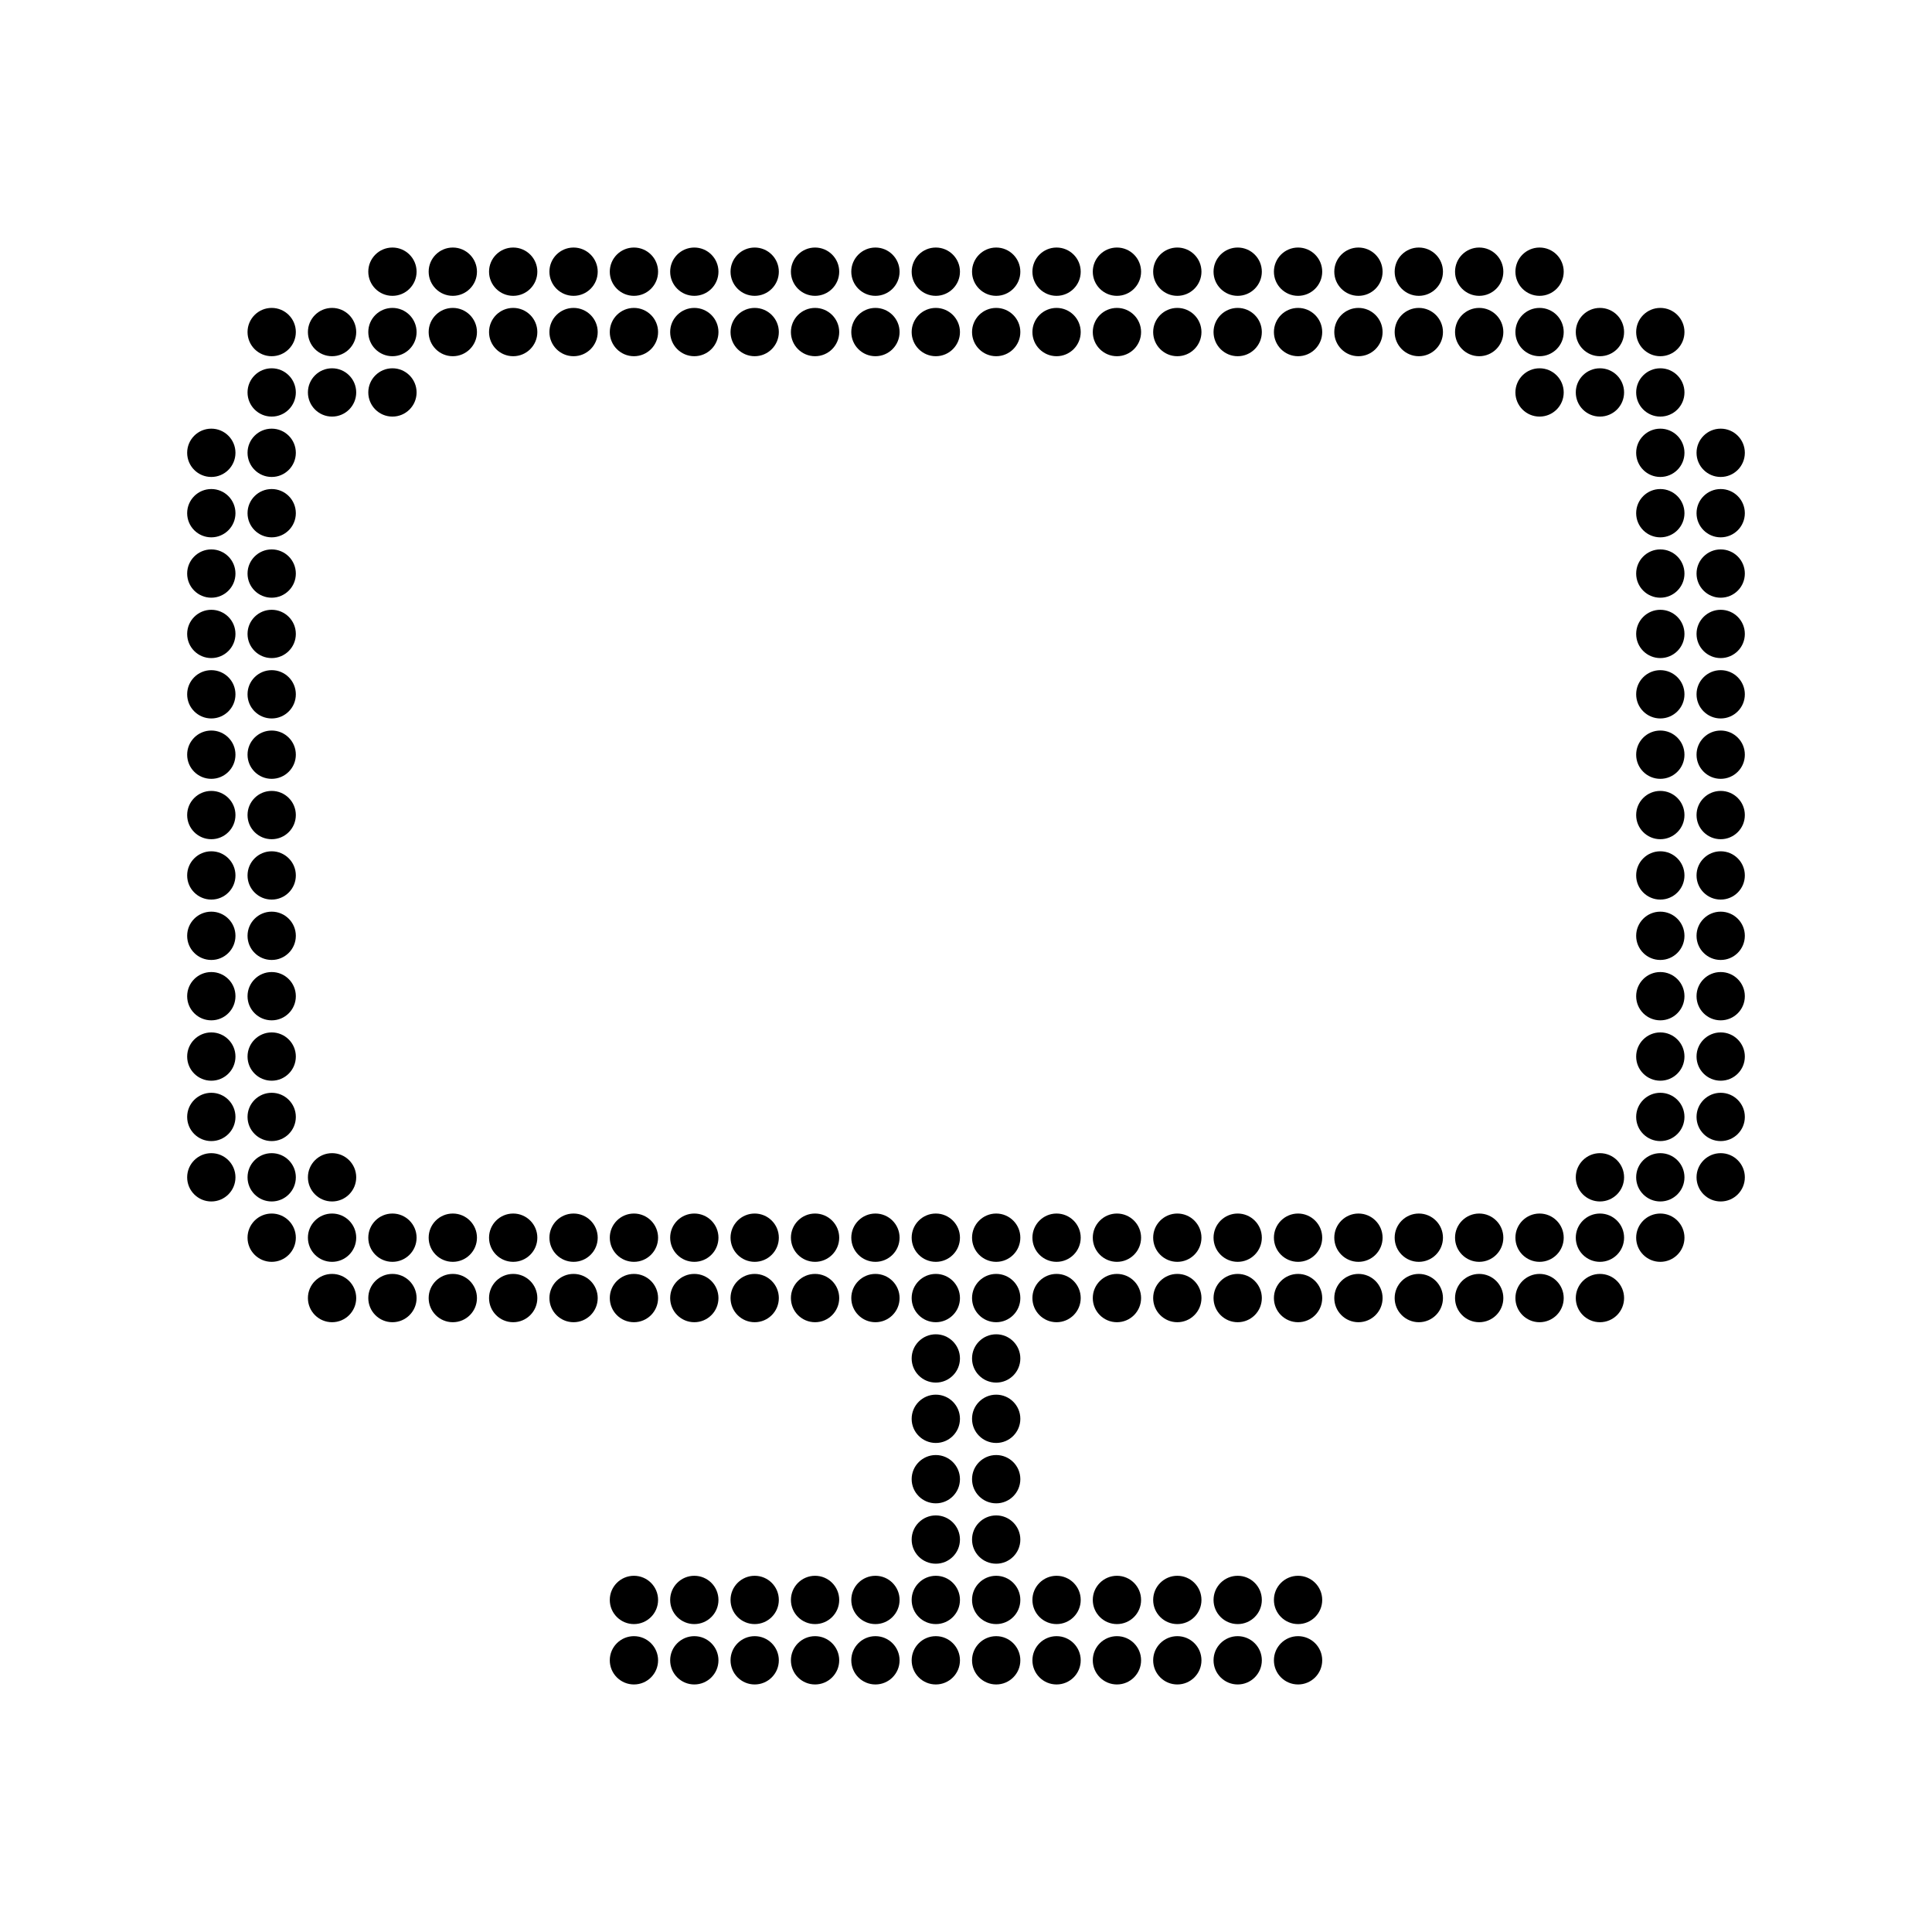
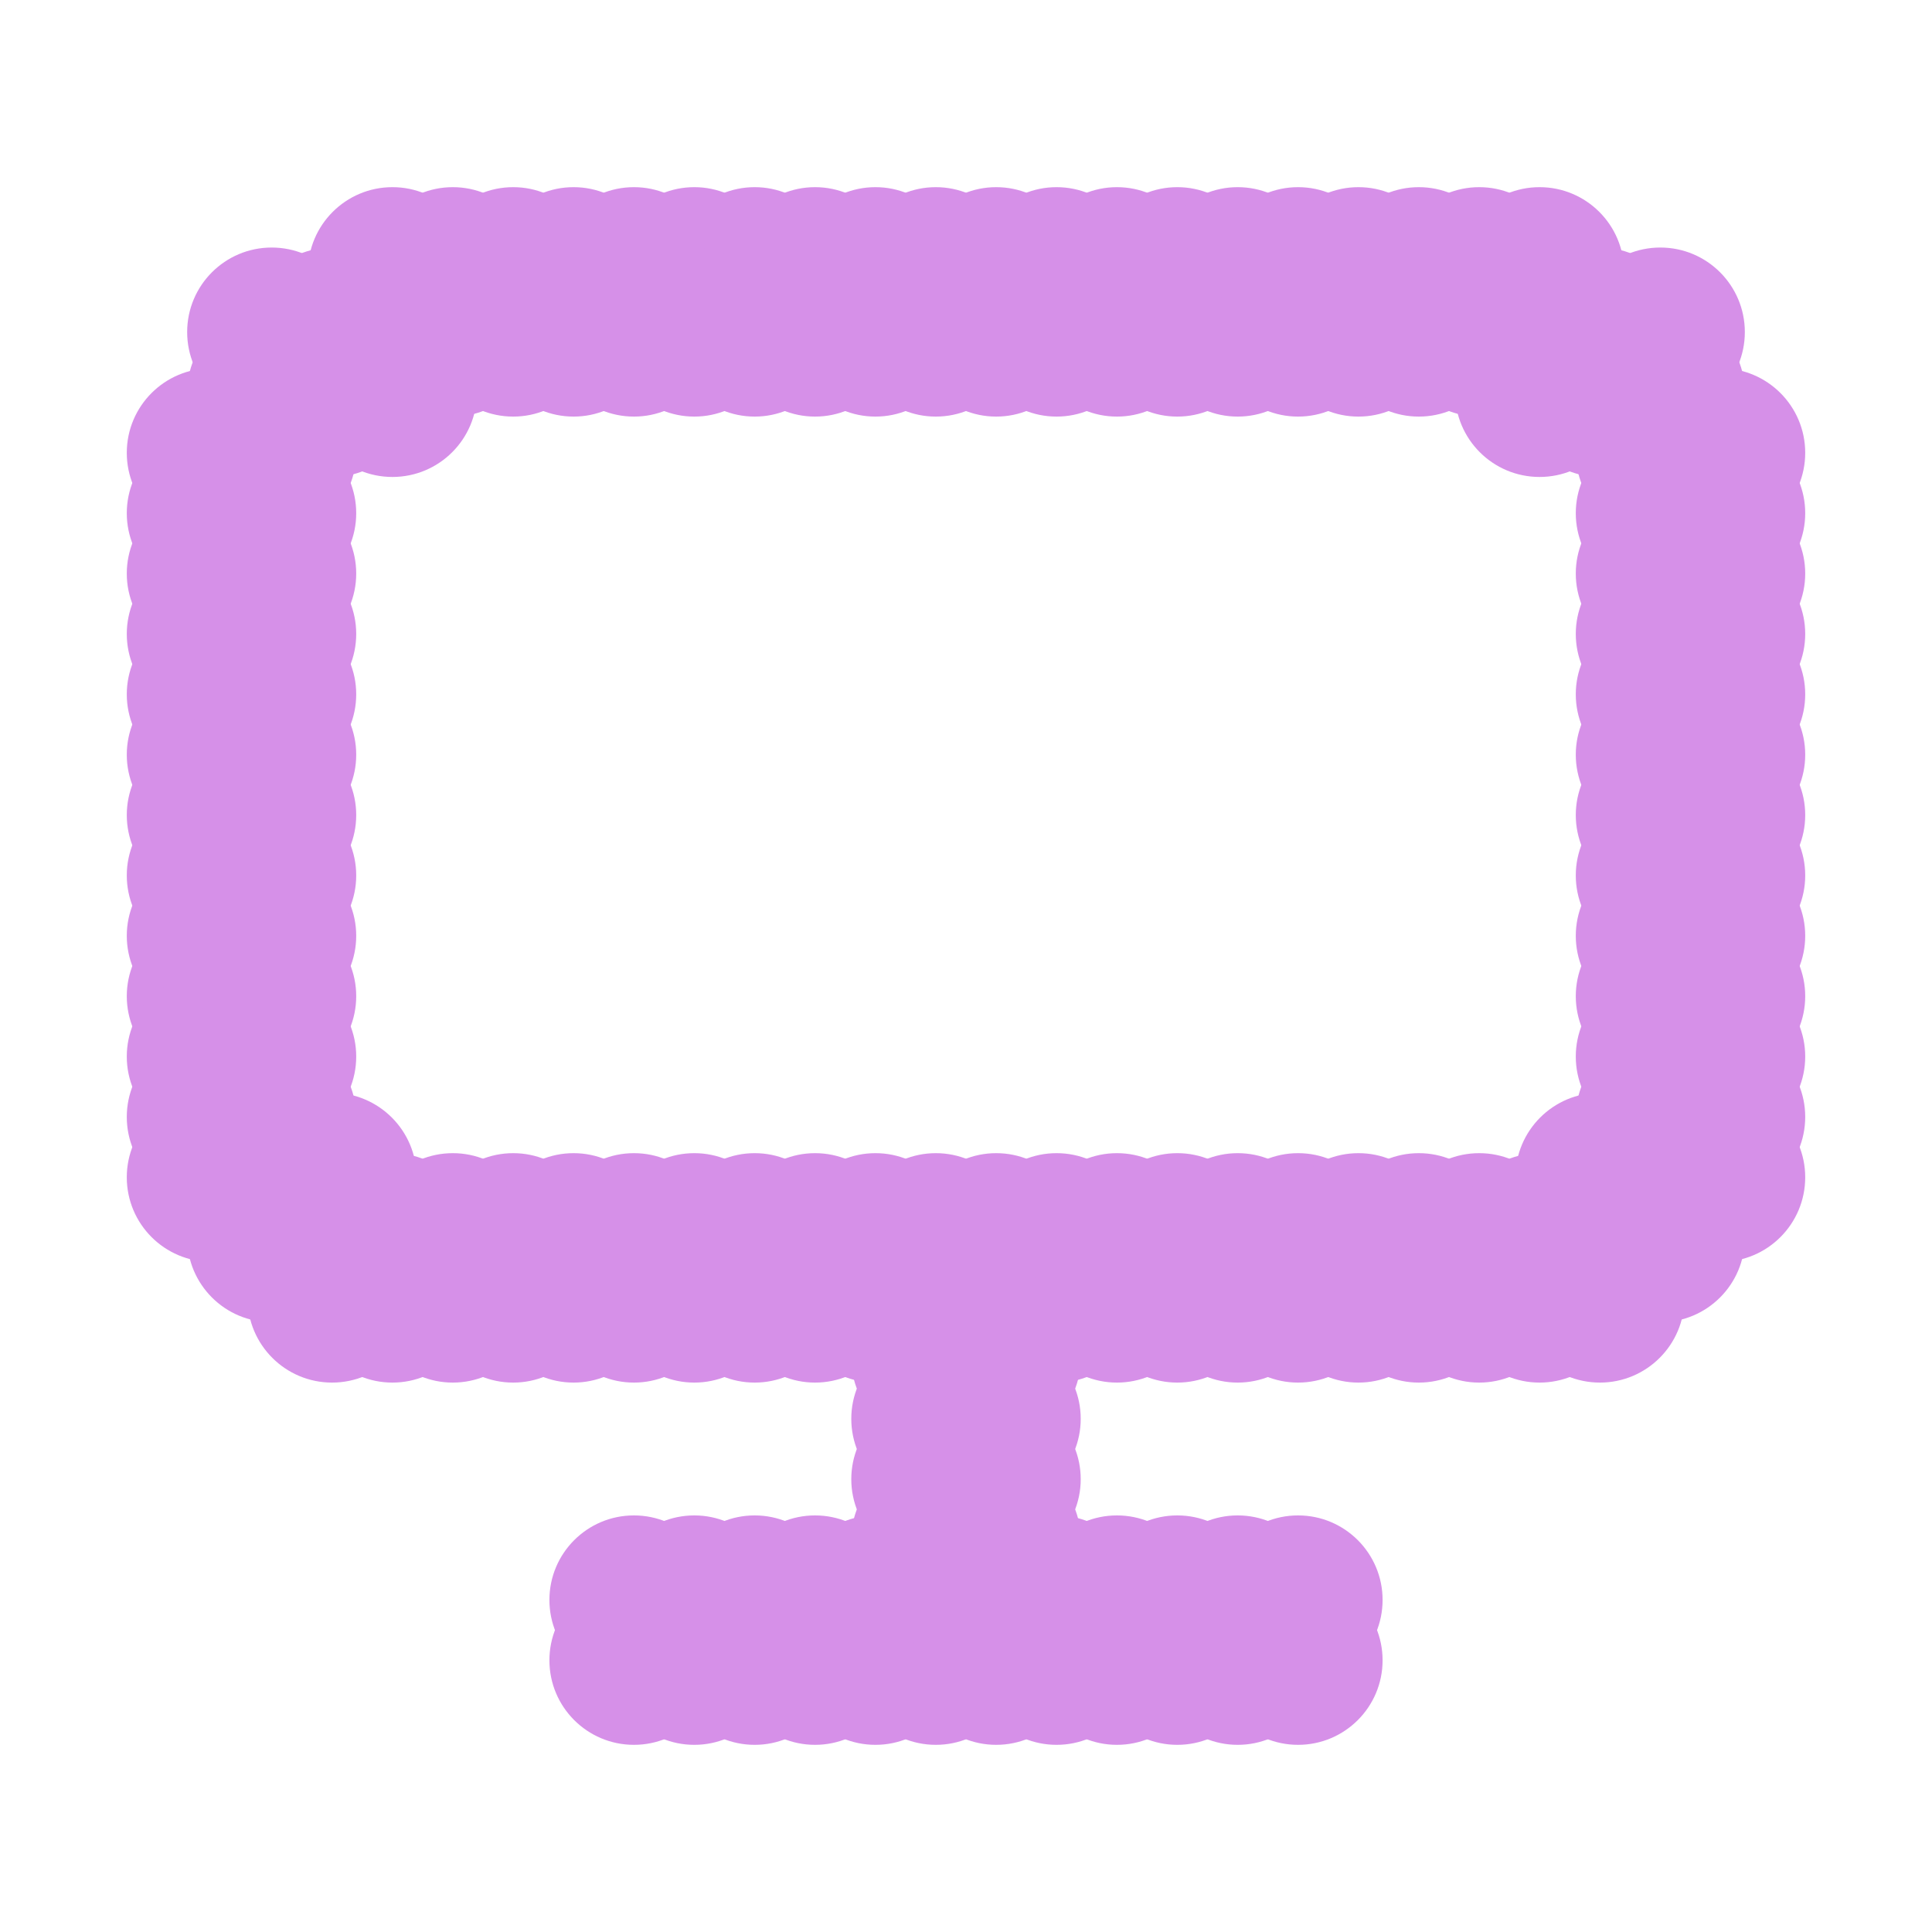
- <svg xmlns="http://www.w3.org/2000/svg" width="48" height="48" viewBox="0 0 24 24" fill="currentColor">
-   <circle cx="4.875" cy="3.375" r="0.3" />
-   <circle cx="5.625" cy="3.375" r="0.3" />
-   <circle cx="6.375" cy="3.375" r="0.3" />
-   <circle cx="7.125" cy="3.375" r="0.3" />
-   <circle cx="7.875" cy="3.375" r="0.3" />
-   <circle cx="8.625" cy="3.375" r="0.3" />
-   <circle cx="9.375" cy="3.375" r="0.3" />
-   <circle cx="10.125" cy="3.375" r="0.3" />
-   <circle cx="10.875" cy="3.375" r="0.3" />
-   <circle cx="11.625" cy="3.375" r="0.3" />
-   <circle cx="12.375" cy="3.375" r="0.3" />
-   <circle cx="13.125" cy="3.375" r="0.3" />
-   <circle cx="13.875" cy="3.375" r="0.3" />
-   <circle cx="14.625" cy="3.375" r="0.3" />
-   <circle cx="15.375" cy="3.375" r="0.3" />
-   <circle cx="16.125" cy="3.375" r="0.3" />
-   <circle cx="16.875" cy="3.375" r="0.3" />
-   <circle cx="17.625" cy="3.375" r="0.3" />
-   <circle cx="18.375" cy="3.375" r="0.3" />
-   <circle cx="19.125" cy="3.375" r="0.3" />
-   <circle cx="3.375" cy="4.125" r="0.3" />
-   <circle cx="4.125" cy="4.125" r="0.3" />
-   <circle cx="4.875" cy="4.125" r="0.3" />
-   <circle cx="5.625" cy="4.125" r="0.3" />
-   <circle cx="6.375" cy="4.125" r="0.3" />
-   <circle cx="7.125" cy="4.125" r="0.3" />
-   <circle cx="7.875" cy="4.125" r="0.3" />
-   <circle cx="8.625" cy="4.125" r="0.3" />
-   <circle cx="9.375" cy="4.125" r="0.3" />
-   <circle cx="10.125" cy="4.125" r="0.3" />
-   <circle cx="10.875" cy="4.125" r="0.3" />
-   <circle cx="11.625" cy="4.125" r="0.3" />
-   <circle cx="12.375" cy="4.125" r="0.3" />
-   <circle cx="13.125" cy="4.125" r="0.3" />
-   <circle cx="13.875" cy="4.125" r="0.3" />
-   <circle cx="14.625" cy="4.125" r="0.3" />
-   <circle cx="15.375" cy="4.125" r="0.3" />
-   <circle cx="16.125" cy="4.125" r="0.3" />
-   <circle cx="16.875" cy="4.125" r="0.3" />
-   <circle cx="17.625" cy="4.125" r="0.3" />
-   <circle cx="18.375" cy="4.125" r="0.3" />
-   <circle cx="19.125" cy="4.125" r="0.3" />
-   <circle cx="19.875" cy="4.125" r="0.3" />
-   <circle cx="20.625" cy="4.125" r="0.3" />
-   <circle cx="3.375" cy="4.875" r="0.3" />
-   <circle cx="4.125" cy="4.875" r="0.3" />
-   <circle cx="4.875" cy="4.875" r="0.3" />
-   <circle cx="19.125" cy="4.875" r="0.3" />
-   <circle cx="19.875" cy="4.875" r="0.3" />
-   <circle cx="20.625" cy="4.875" r="0.3" />
-   <circle cx="2.625" cy="5.625" r="0.3" />
-   <circle cx="3.375" cy="5.625" r="0.3" />
-   <circle cx="20.625" cy="5.625" r="0.3" />
-   <circle cx="21.375" cy="5.625" r="0.3" />
-   <circle cx="2.625" cy="6.375" r="0.3" />
-   <circle cx="3.375" cy="6.375" r="0.3" />
-   <circle cx="20.625" cy="6.375" r="0.3" />
-   <circle cx="21.375" cy="6.375" r="0.3" />
-   <circle cx="2.625" cy="7.125" r="0.3" />
-   <circle cx="3.375" cy="7.125" r="0.3" />
-   <circle cx="20.625" cy="7.125" r="0.3" />
-   <circle cx="21.375" cy="7.125" r="0.3" />
-   <circle cx="2.625" cy="7.875" r="0.3" />
-   <circle cx="3.375" cy="7.875" r="0.3" />
-   <circle cx="20.625" cy="7.875" r="0.3" />
-   <circle cx="21.375" cy="7.875" r="0.3" />
-   <circle cx="2.625" cy="8.625" r="0.3" />
-   <circle cx="3.375" cy="8.625" r="0.3" />
-   <circle cx="20.625" cy="8.625" r="0.3" />
-   <circle cx="21.375" cy="8.625" r="0.3" />
-   <circle cx="2.625" cy="9.375" r="0.3" />
-   <circle cx="3.375" cy="9.375" r="0.3" />
-   <circle cx="20.625" cy="9.375" r="0.3" />
-   <circle cx="21.375" cy="9.375" r="0.3" />
-   <circle cx="2.625" cy="10.125" r="0.3" />
-   <circle cx="3.375" cy="10.125" r="0.3" />
-   <circle cx="20.625" cy="10.125" r="0.3" />
-   <circle cx="21.375" cy="10.125" r="0.3" />
-   <circle cx="2.625" cy="10.875" r="0.3" />
-   <circle cx="3.375" cy="10.875" r="0.3" />
-   <circle cx="20.625" cy="10.875" r="0.3" />
-   <circle cx="21.375" cy="10.875" r="0.3" />
-   <circle cx="2.625" cy="11.625" r="0.3" />
-   <circle cx="3.375" cy="11.625" r="0.3" />
-   <circle cx="20.625" cy="11.625" r="0.3" />
-   <circle cx="21.375" cy="11.625" r="0.3" />
-   <circle cx="2.625" cy="12.375" r="0.3" />
-   <circle cx="3.375" cy="12.375" r="0.3" />
-   <circle cx="20.625" cy="12.375" r="0.3" />
-   <circle cx="21.375" cy="12.375" r="0.3" />
-   <circle cx="2.625" cy="13.125" r="0.3" />
-   <circle cx="3.375" cy="13.125" r="0.3" />
-   <circle cx="20.625" cy="13.125" r="0.3" />
-   <circle cx="21.375" cy="13.125" r="0.3" />
-   <circle cx="2.625" cy="13.875" r="0.3" />
-   <circle cx="3.375" cy="13.875" r="0.3" />
-   <circle cx="20.625" cy="13.875" r="0.3" />
-   <circle cx="21.375" cy="13.875" r="0.3" />
-   <circle cx="2.625" cy="14.625" r="0.3" />
-   <circle cx="3.375" cy="14.625" r="0.3" />
-   <circle cx="4.125" cy="14.625" r="0.3" />
-   <circle cx="19.875" cy="14.625" r="0.3" />
-   <circle cx="20.625" cy="14.625" r="0.3" />
-   <circle cx="21.375" cy="14.625" r="0.3" />
-   <circle cx="3.375" cy="15.375" r="0.3" />
-   <circle cx="4.125" cy="15.375" r="0.3" />
-   <circle cx="4.875" cy="15.375" r="0.3" />
-   <circle cx="5.625" cy="15.375" r="0.3" />
-   <circle cx="6.375" cy="15.375" r="0.3" />
-   <circle cx="7.125" cy="15.375" r="0.3" />
-   <circle cx="7.875" cy="15.375" r="0.3" />
-   <circle cx="8.625" cy="15.375" r="0.3" />
-   <circle cx="9.375" cy="15.375" r="0.3" />
-   <circle cx="10.125" cy="15.375" r="0.3" />
-   <circle cx="10.875" cy="15.375" r="0.3" />
-   <circle cx="11.625" cy="15.375" r="0.3" />
-   <circle cx="12.375" cy="15.375" r="0.3" />
-   <circle cx="13.125" cy="15.375" r="0.3" />
-   <circle cx="13.875" cy="15.375" r="0.3" />
-   <circle cx="14.625" cy="15.375" r="0.3" />
-   <circle cx="15.375" cy="15.375" r="0.3" />
-   <circle cx="16.125" cy="15.375" r="0.3" />
-   <circle cx="16.875" cy="15.375" r="0.3" />
-   <circle cx="17.625" cy="15.375" r="0.3" />
-   <circle cx="18.375" cy="15.375" r="0.3" />
-   <circle cx="19.125" cy="15.375" r="0.3" />
-   <circle cx="19.875" cy="15.375" r="0.3" />
-   <circle cx="20.625" cy="15.375" r="0.3" />
-   <circle cx="4.125" cy="16.125" r="0.3" />
-   <circle cx="4.875" cy="16.125" r="0.3" />
-   <circle cx="5.625" cy="16.125" r="0.3" />
-   <circle cx="6.375" cy="16.125" r="0.3" />
-   <circle cx="7.125" cy="16.125" r="0.3" />
-   <circle cx="7.875" cy="16.125" r="0.3" />
-   <circle cx="8.625" cy="16.125" r="0.3" />
-   <circle cx="9.375" cy="16.125" r="0.3" />
-   <circle cx="10.125" cy="16.125" r="0.3" />
-   <circle cx="10.875" cy="16.125" r="0.3" />
-   <circle cx="11.625" cy="16.125" r="0.3" />
-   <circle cx="12.375" cy="16.125" r="0.3" />
-   <circle cx="13.125" cy="16.125" r="0.3" />
-   <circle cx="13.875" cy="16.125" r="0.3" />
-   <circle cx="14.625" cy="16.125" r="0.3" />
-   <circle cx="15.375" cy="16.125" r="0.3" />
-   <circle cx="16.125" cy="16.125" r="0.3" />
-   <circle cx="16.875" cy="16.125" r="0.3" />
-   <circle cx="17.625" cy="16.125" r="0.3" />
-   <circle cx="18.375" cy="16.125" r="0.3" />
-   <circle cx="19.125" cy="16.125" r="0.3" />
-   <circle cx="19.875" cy="16.125" r="0.3" />
-   <circle cx="11.625" cy="16.875" r="0.3" />
-   <circle cx="12.375" cy="16.875" r="0.3" />
-   <circle cx="11.625" cy="17.625" r="0.3" />
-   <circle cx="12.375" cy="17.625" r="0.3" />
-   <circle cx="11.625" cy="18.375" r="0.3" />
-   <circle cx="12.375" cy="18.375" r="0.3" />
-   <circle cx="11.625" cy="19.125" r="0.3" />
-   <circle cx="12.375" cy="19.125" r="0.3" />
-   <circle cx="7.875" cy="19.875" r="0.3" />
-   <circle cx="8.625" cy="19.875" r="0.3" />
-   <circle cx="9.375" cy="19.875" r="0.3" />
-   <circle cx="10.125" cy="19.875" r="0.3" />
-   <circle cx="10.875" cy="19.875" r="0.3" />
-   <circle cx="11.625" cy="19.875" r="0.3" />
-   <circle cx="12.375" cy="19.875" r="0.3" />
-   <circle cx="13.125" cy="19.875" r="0.3" />
-   <circle cx="13.875" cy="19.875" r="0.3" />
-   <circle cx="14.625" cy="19.875" r="0.3" />
-   <circle cx="15.375" cy="19.875" r="0.3" />
-   <circle cx="16.125" cy="19.875" r="0.3" />
-   <circle cx="7.875" cy="20.625" r="0.3" />
-   <circle cx="8.625" cy="20.625" r="0.3" />
-   <circle cx="9.375" cy="20.625" r="0.3" />
-   <circle cx="10.125" cy="20.625" r="0.3" />
-   <circle cx="10.875" cy="20.625" r="0.3" />
-   <circle cx="11.625" cy="20.625" r="0.3" />
-   <circle cx="12.375" cy="20.625" r="0.3" />
-   <circle cx="13.125" cy="20.625" r="0.3" />
-   <circle cx="13.875" cy="20.625" r="0.3" />
-   <circle cx="14.625" cy="20.625" r="0.3" />
-   <circle cx="15.375" cy="20.625" r="0.3" />
-   <circle cx="16.125" cy="20.625" r="0.3" />
+ <svg xmlns="http://www.w3.org/2000/svg" width="48" height="48" viewBox="0 0 24 24" fill="#D690E8">
+   <circle cx="4.875" cy="3.375" r="1.05" />
+   <circle cx="5.625" cy="3.375" r="1.05" />
+   <circle cx="6.375" cy="3.375" r="1.05" />
+   <circle cx="7.125" cy="3.375" r="1.05" />
+   <circle cx="7.875" cy="3.375" r="1.05" />
+   <circle cx="8.625" cy="3.375" r="1.05" />
+   <circle cx="9.375" cy="3.375" r="1.05" />
+   <circle cx="10.125" cy="3.375" r="1.05" />
+   <circle cx="10.875" cy="3.375" r="1.05" />
+   <circle cx="11.625" cy="3.375" r="1.05" />
+   <circle cx="12.375" cy="3.375" r="1.05" />
+   <circle cx="13.125" cy="3.375" r="1.05" />
+   <circle cx="13.875" cy="3.375" r="1.05" />
+   <circle cx="14.625" cy="3.375" r="1.05" />
+   <circle cx="15.375" cy="3.375" r="1.05" />
+   <circle cx="16.125" cy="3.375" r="1.05" />
+   <circle cx="16.875" cy="3.375" r="1.05" />
+   <circle cx="17.625" cy="3.375" r="1.05" />
+   <circle cx="18.375" cy="3.375" r="1.05" />
+   <circle cx="19.125" cy="3.375" r="1.05" />
+   <circle cx="3.375" cy="4.125" r="1.05" />
+   <circle cx="4.125" cy="4.125" r="1.05" />
+   <circle cx="4.875" cy="4.125" r="1.05" />
+   <circle cx="5.625" cy="4.125" r="1.05" />
+   <circle cx="6.375" cy="4.125" r="1.05" />
+   <circle cx="7.125" cy="4.125" r="1.05" />
+   <circle cx="7.875" cy="4.125" r="1.05" />
+   <circle cx="8.625" cy="4.125" r="1.05" />
+   <circle cx="9.375" cy="4.125" r="1.05" />
+   <circle cx="10.125" cy="4.125" r="1.05" />
+   <circle cx="10.875" cy="4.125" r="1.05" />
+   <circle cx="11.625" cy="4.125" r="1.05" />
+   <circle cx="12.375" cy="4.125" r="1.05" />
+   <circle cx="13.125" cy="4.125" r="1.05" />
+   <circle cx="13.875" cy="4.125" r="1.05" />
+   <circle cx="14.625" cy="4.125" r="1.05" />
+   <circle cx="15.375" cy="4.125" r="1.05" />
+   <circle cx="16.125" cy="4.125" r="1.05" />
+   <circle cx="16.875" cy="4.125" r="1.05" />
+   <circle cx="17.625" cy="4.125" r="1.05" />
+   <circle cx="18.375" cy="4.125" r="1.05" />
+   <circle cx="19.125" cy="4.125" r="1.05" />
+   <circle cx="19.875" cy="4.125" r="1.05" />
+   <circle cx="20.625" cy="4.125" r="1.05" />
+   <circle cx="3.375" cy="4.875" r="1.05" />
+   <circle cx="4.125" cy="4.875" r="1.05" />
+   <circle cx="4.875" cy="4.875" r="1.05" />
+   <circle cx="19.125" cy="4.875" r="1.05" />
+   <circle cx="19.875" cy="4.875" r="1.05" />
+   <circle cx="20.625" cy="4.875" r="1.05" />
+   <circle cx="2.625" cy="5.625" r="1.05" />
+   <circle cx="3.375" cy="5.625" r="1.05" />
+   <circle cx="20.625" cy="5.625" r="1.05" />
+   <circle cx="21.375" cy="5.625" r="1.05" />
+   <circle cx="2.625" cy="6.375" r="1.05" />
+   <circle cx="3.375" cy="6.375" r="1.05" />
+   <circle cx="20.625" cy="6.375" r="1.05" />
+   <circle cx="21.375" cy="6.375" r="1.05" />
+   <circle cx="2.625" cy="7.125" r="1.05" />
+   <circle cx="3.375" cy="7.125" r="1.05" />
+   <circle cx="20.625" cy="7.125" r="1.05" />
+   <circle cx="21.375" cy="7.125" r="1.05" />
+   <circle cx="2.625" cy="7.875" r="1.05" />
+   <circle cx="3.375" cy="7.875" r="1.05" />
+   <circle cx="20.625" cy="7.875" r="1.05" />
+   <circle cx="21.375" cy="7.875" r="1.05" />
+   <circle cx="2.625" cy="8.625" r="1.05" />
+   <circle cx="3.375" cy="8.625" r="1.05" />
+   <circle cx="20.625" cy="8.625" r="1.05" />
+   <circle cx="21.375" cy="8.625" r="1.05" />
+   <circle cx="2.625" cy="9.375" r="1.05" />
+   <circle cx="3.375" cy="9.375" r="1.05" />
+   <circle cx="20.625" cy="9.375" r="1.05" />
+   <circle cx="21.375" cy="9.375" r="1.05" />
+   <circle cx="2.625" cy="10.125" r="1.05" />
+   <circle cx="3.375" cy="10.125" r="1.05" />
+   <circle cx="20.625" cy="10.125" r="1.05" />
+   <circle cx="21.375" cy="10.125" r="1.05" />
+   <circle cx="2.625" cy="10.875" r="1.05" />
+   <circle cx="3.375" cy="10.875" r="1.05" />
+   <circle cx="20.625" cy="10.875" r="1.05" />
+   <circle cx="21.375" cy="10.875" r="1.05" />
+   <circle cx="2.625" cy="11.625" r="1.05" />
+   <circle cx="3.375" cy="11.625" r="1.05" />
+   <circle cx="20.625" cy="11.625" r="1.05" />
+   <circle cx="21.375" cy="11.625" r="1.05" />
+   <circle cx="2.625" cy="12.375" r="1.05" />
+   <circle cx="3.375" cy="12.375" r="1.05" />
+   <circle cx="20.625" cy="12.375" r="1.05" />
+   <circle cx="21.375" cy="12.375" r="1.05" />
+   <circle cx="2.625" cy="13.125" r="1.05" />
+   <circle cx="3.375" cy="13.125" r="1.05" />
+   <circle cx="20.625" cy="13.125" r="1.05" />
+   <circle cx="21.375" cy="13.125" r="1.05" />
+   <circle cx="2.625" cy="13.875" r="1.05" />
+   <circle cx="3.375" cy="13.875" r="1.05" />
+   <circle cx="20.625" cy="13.875" r="1.05" />
+   <circle cx="21.375" cy="13.875" r="1.05" />
+   <circle cx="2.625" cy="14.625" r="1.05" />
+   <circle cx="3.375" cy="14.625" r="1.05" />
+   <circle cx="4.125" cy="14.625" r="1.05" />
+   <circle cx="19.875" cy="14.625" r="1.05" />
+   <circle cx="20.625" cy="14.625" r="1.05" />
+   <circle cx="21.375" cy="14.625" r="1.05" />
+   <circle cx="3.375" cy="15.375" r="1.05" />
+   <circle cx="4.125" cy="15.375" r="1.05" />
+   <circle cx="4.875" cy="15.375" r="1.05" />
+   <circle cx="5.625" cy="15.375" r="1.05" />
+   <circle cx="6.375" cy="15.375" r="1.05" />
+   <circle cx="7.125" cy="15.375" r="1.05" />
+   <circle cx="7.875" cy="15.375" r="1.05" />
+   <circle cx="8.625" cy="15.375" r="1.05" />
+   <circle cx="9.375" cy="15.375" r="1.05" />
+   <circle cx="10.125" cy="15.375" r="1.05" />
+   <circle cx="10.875" cy="15.375" r="1.05" />
+   <circle cx="11.625" cy="15.375" r="1.05" />
+   <circle cx="12.375" cy="15.375" r="1.05" />
+   <circle cx="13.125" cy="15.375" r="1.05" />
+   <circle cx="13.875" cy="15.375" r="1.05" />
+   <circle cx="14.625" cy="15.375" r="1.05" />
+   <circle cx="15.375" cy="15.375" r="1.05" />
+   <circle cx="16.125" cy="15.375" r="1.05" />
+   <circle cx="16.875" cy="15.375" r="1.05" />
+   <circle cx="17.625" cy="15.375" r="1.05" />
+   <circle cx="18.375" cy="15.375" r="1.05" />
+   <circle cx="19.125" cy="15.375" r="1.05" />
+   <circle cx="19.875" cy="15.375" r="1.05" />
+   <circle cx="20.625" cy="15.375" r="1.05" />
+   <circle cx="4.125" cy="16.125" r="1.05" />
+   <circle cx="4.875" cy="16.125" r="1.05" />
+   <circle cx="5.625" cy="16.125" r="1.05" />
+   <circle cx="6.375" cy="16.125" r="1.05" />
+   <circle cx="7.125" cy="16.125" r="1.05" />
+   <circle cx="7.875" cy="16.125" r="1.05" />
+   <circle cx="8.625" cy="16.125" r="1.05" />
+   <circle cx="9.375" cy="16.125" r="1.05" />
+   <circle cx="10.125" cy="16.125" r="1.05" />
+   <circle cx="10.875" cy="16.125" r="1.05" />
+   <circle cx="11.625" cy="16.125" r="1.05" />
+   <circle cx="12.375" cy="16.125" r="1.05" />
+   <circle cx="13.125" cy="16.125" r="1.05" />
+   <circle cx="13.875" cy="16.125" r="1.05" />
+   <circle cx="14.625" cy="16.125" r="1.05" />
+   <circle cx="15.375" cy="16.125" r="1.05" />
+   <circle cx="16.125" cy="16.125" r="1.05" />
+   <circle cx="16.875" cy="16.125" r="1.05" />
+   <circle cx="17.625" cy="16.125" r="1.05" />
+   <circle cx="18.375" cy="16.125" r="1.05" />
+   <circle cx="19.125" cy="16.125" r="1.05" />
+   <circle cx="19.875" cy="16.125" r="1.05" />
+   <circle cx="11.625" cy="16.875" r="1.05" />
+   <circle cx="12.375" cy="16.875" r="1.05" />
+   <circle cx="11.625" cy="17.625" r="1.05" />
+   <circle cx="12.375" cy="17.625" r="1.05" />
+   <circle cx="11.625" cy="18.375" r="1.05" />
+   <circle cx="12.375" cy="18.375" r="1.05" />
+   <circle cx="11.625" cy="19.125" r="1.05" />
+   <circle cx="12.375" cy="19.125" r="1.05" />
+   <circle cx="7.875" cy="19.875" r="1.05" />
+   <circle cx="8.625" cy="19.875" r="1.05" />
+   <circle cx="9.375" cy="19.875" r="1.05" />
+   <circle cx="10.125" cy="19.875" r="1.05" />
+   <circle cx="10.875" cy="19.875" r="1.05" />
+   <circle cx="11.625" cy="19.875" r="1.05" />
+   <circle cx="12.375" cy="19.875" r="1.05" />
+   <circle cx="13.125" cy="19.875" r="1.05" />
+   <circle cx="13.875" cy="19.875" r="1.05" />
+   <circle cx="14.625" cy="19.875" r="1.05" />
+   <circle cx="15.375" cy="19.875" r="1.05" />
+   <circle cx="16.125" cy="19.875" r="1.05" />
+   <circle cx="7.875" cy="20.625" r="1.05" />
+   <circle cx="8.625" cy="20.625" r="1.05" />
+   <circle cx="9.375" cy="20.625" r="1.05" />
+   <circle cx="10.125" cy="20.625" r="1.05" />
+   <circle cx="10.875" cy="20.625" r="1.05" />
+   <circle cx="11.625" cy="20.625" r="1.05" />
+   <circle cx="12.375" cy="20.625" r="1.05" />
+   <circle cx="13.125" cy="20.625" r="1.05" />
+   <circle cx="13.875" cy="20.625" r="1.05" />
+   <circle cx="14.625" cy="20.625" r="1.05" />
+   <circle cx="15.375" cy="20.625" r="1.05" />
+   <circle cx="16.125" cy="20.625" r="1.05" />
</svg>
